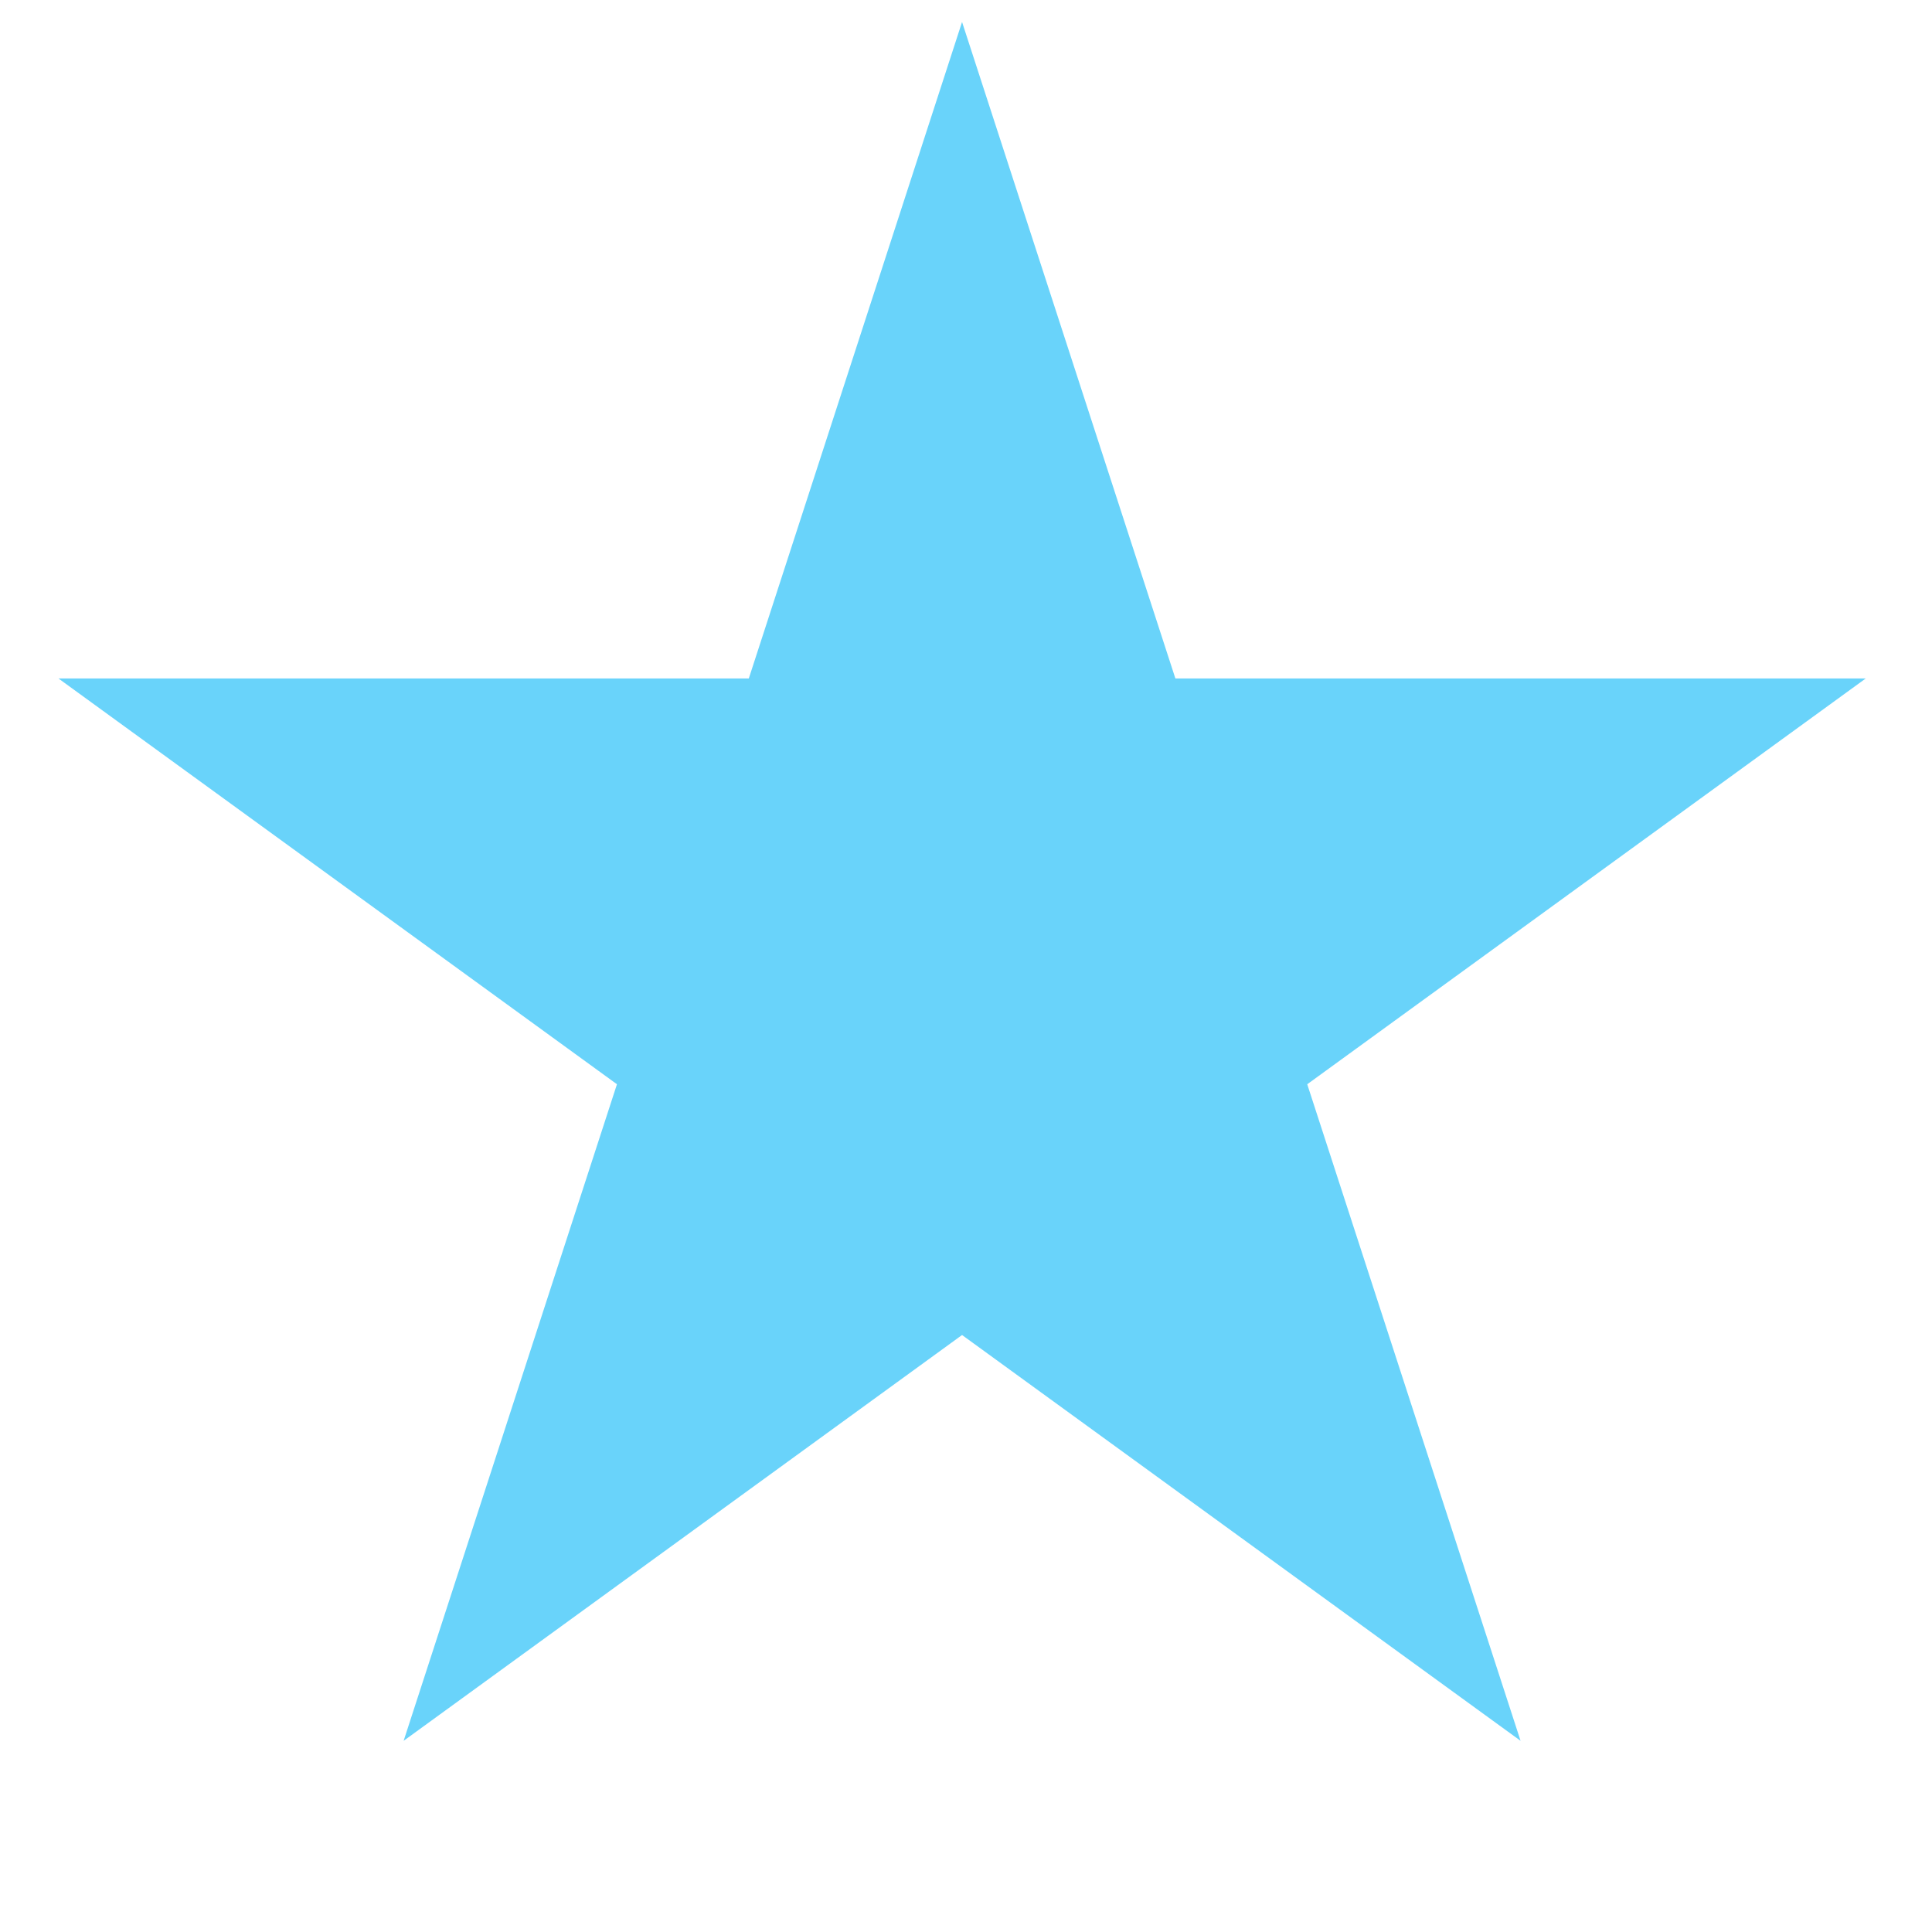
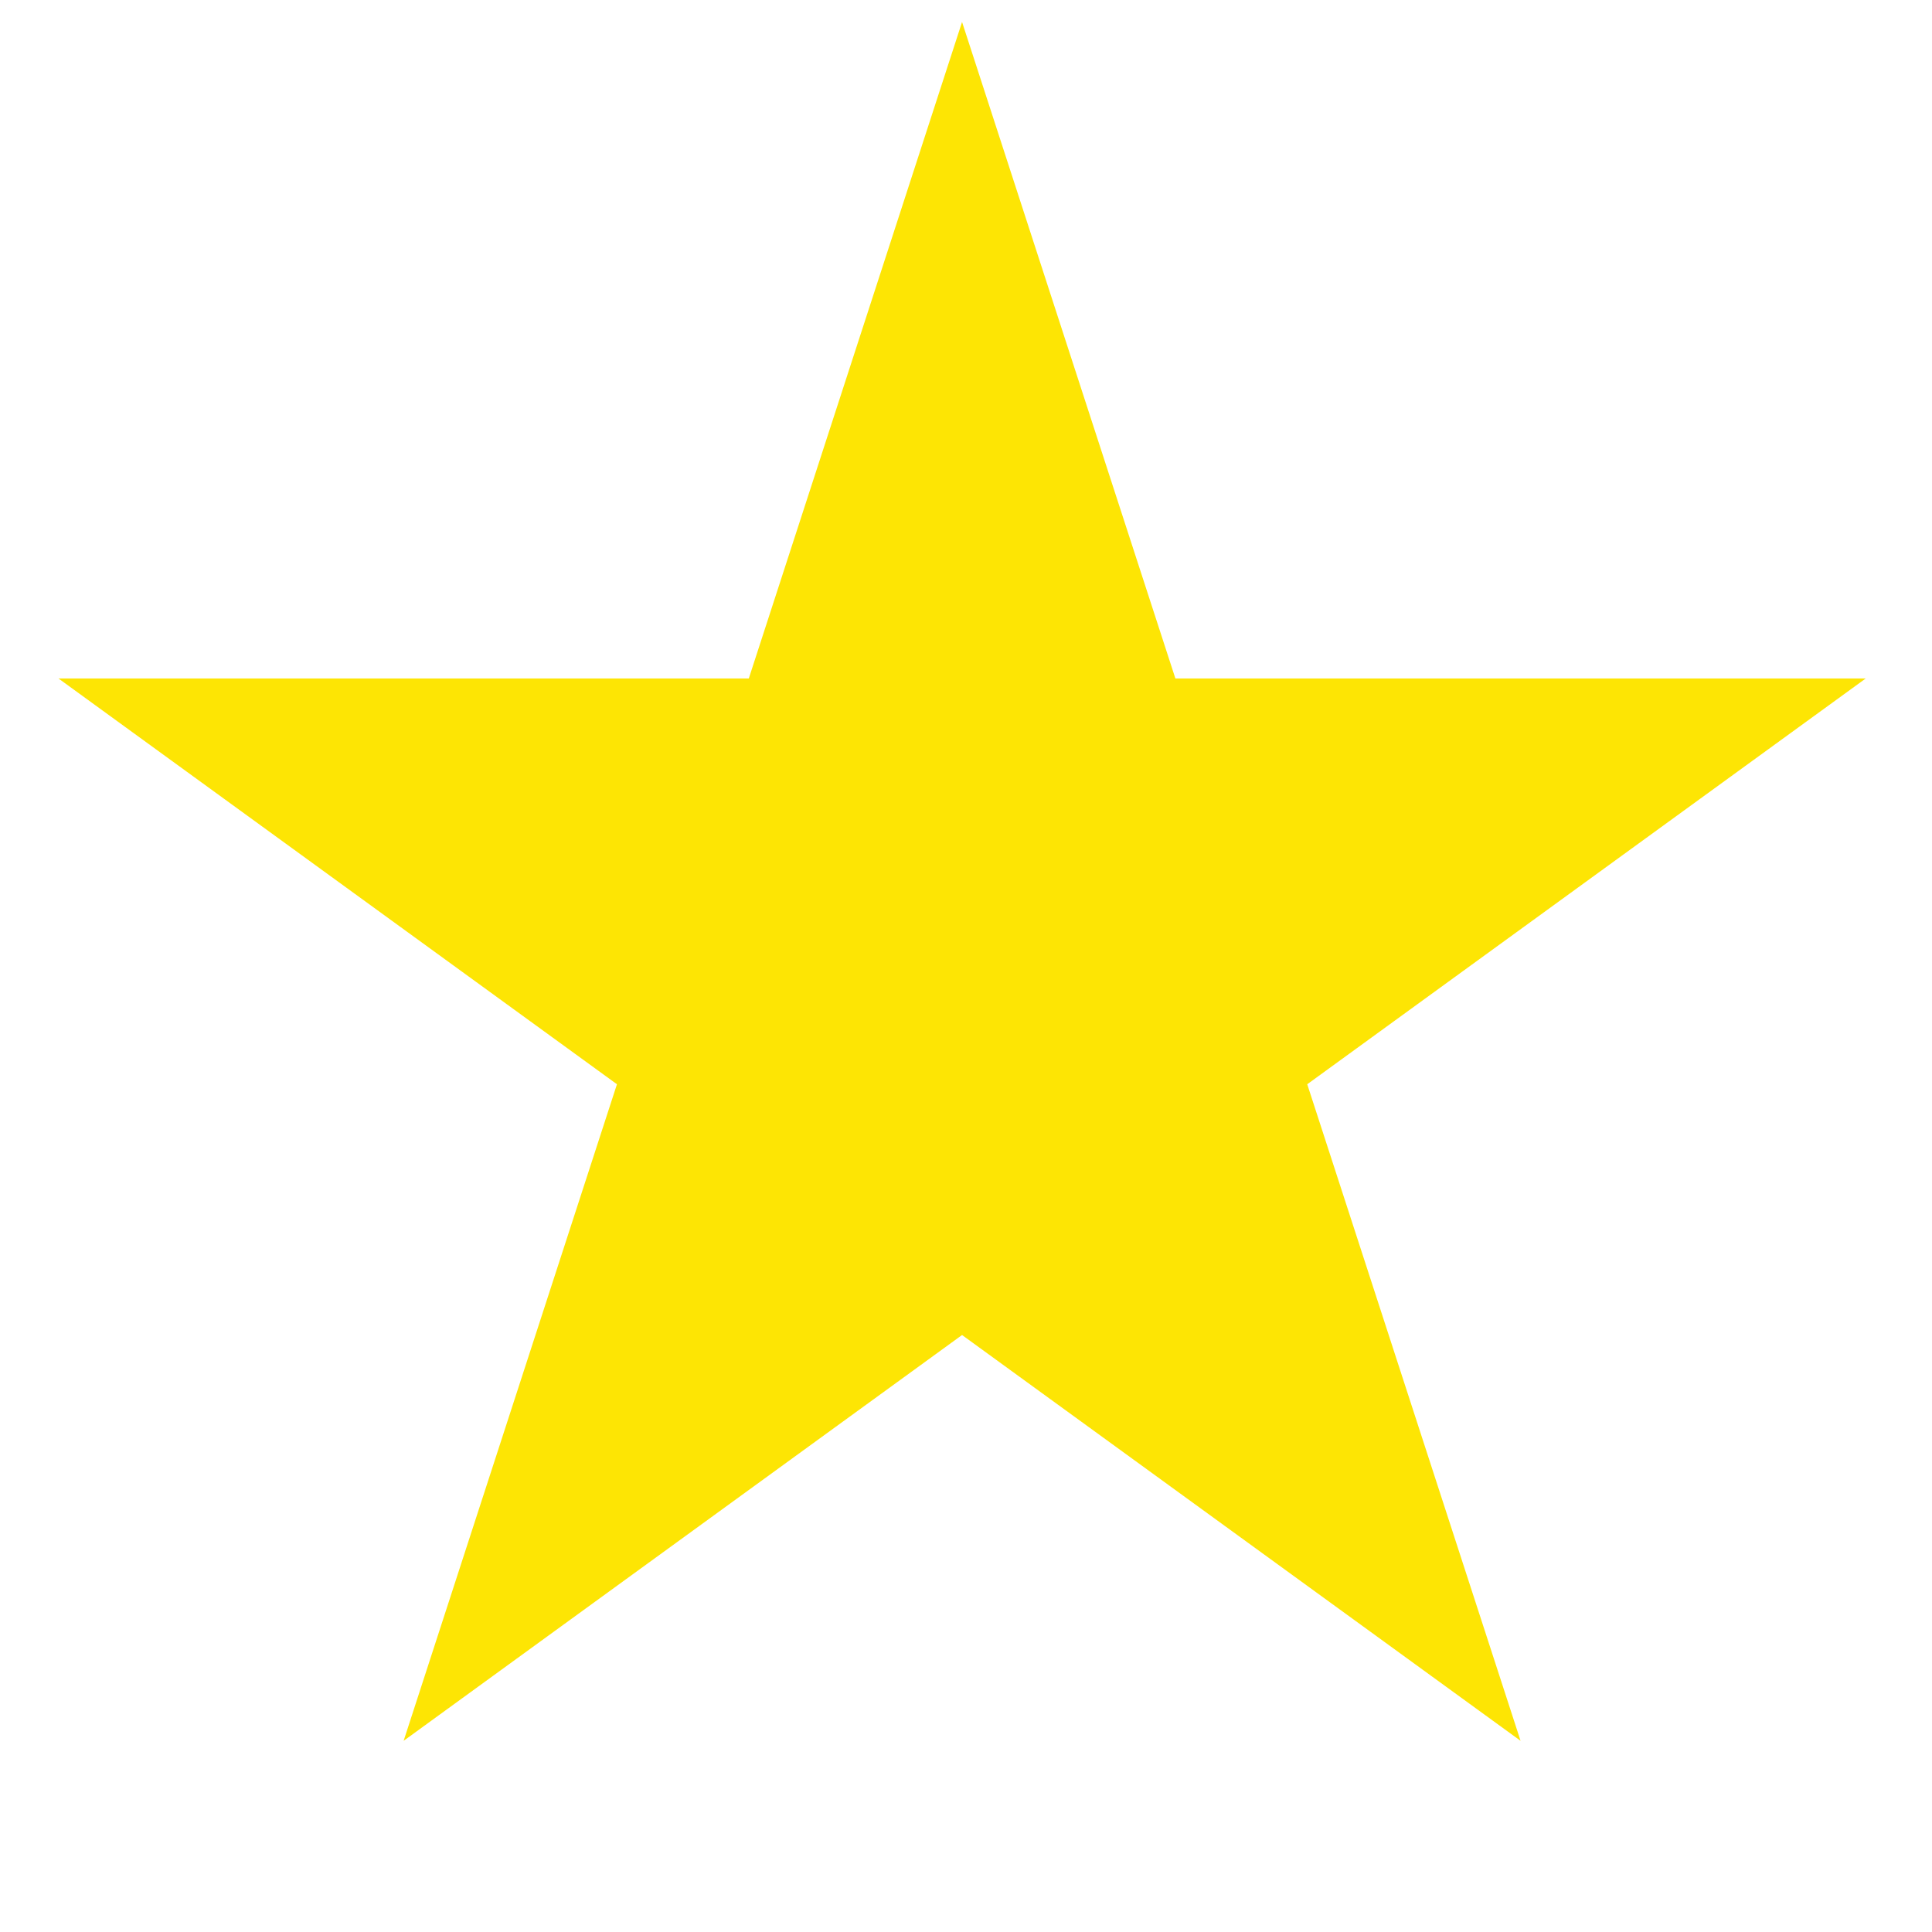
<svg xmlns="http://www.w3.org/2000/svg" width="24" height="24" viewBox="0 0 24 24" fill="none">
  <g id="Group 1000004988">
-     <path id="Star 1" d="M11.951 0.273L14.601 8.428H23.177L16.239 13.469L18.889 21.625L11.951 16.584L5.014 21.625L7.664 13.469L0.726 8.428H9.302L11.951 0.273Z" fill="#69D3FA" />
+     <path id="Star 1" d="M11.951 0.273L14.601 8.428H23.177L16.239 13.469L18.889 21.625L11.951 16.584L5.014 21.625L7.664 13.469L0.726 8.428H9.302L11.951 0.273Z" fill="#FDE504" />
  </g>
</svg>
